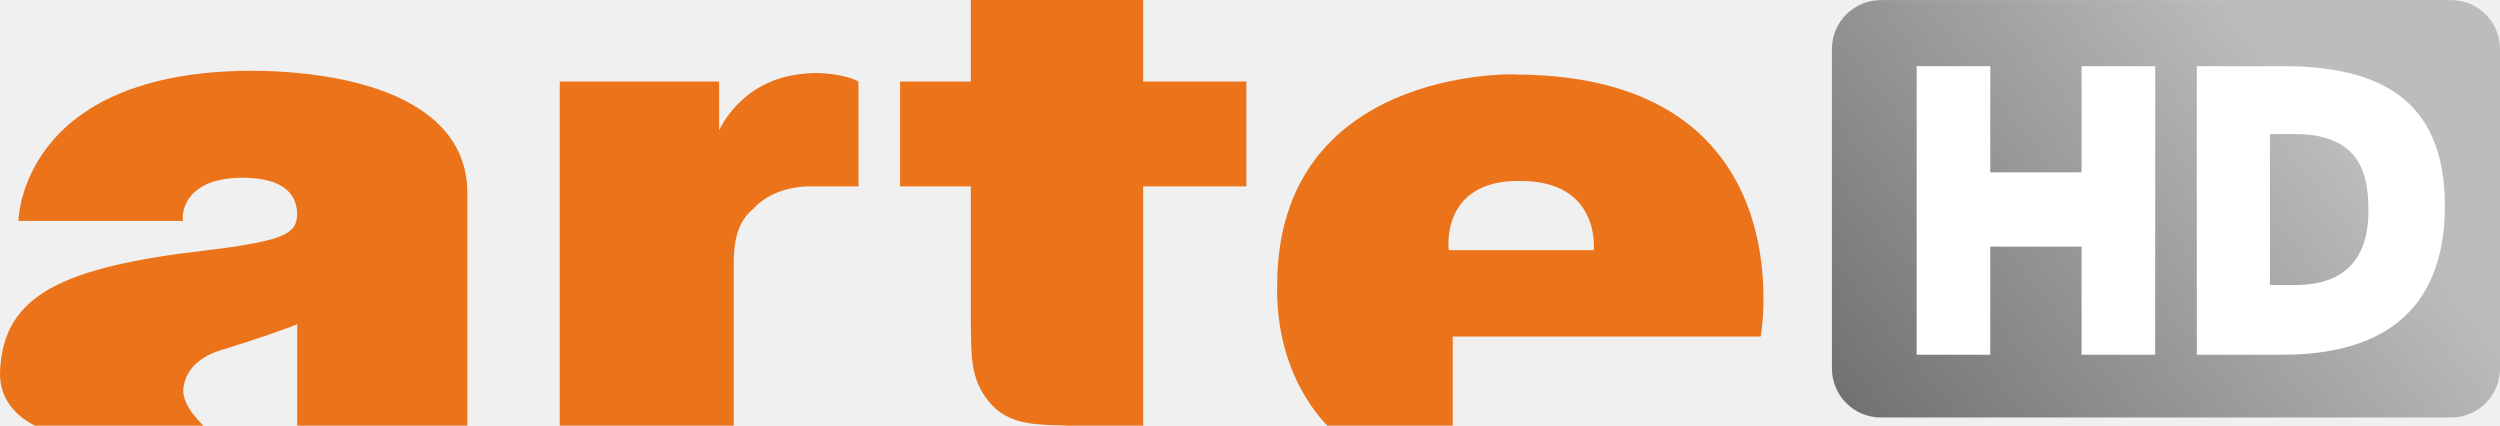
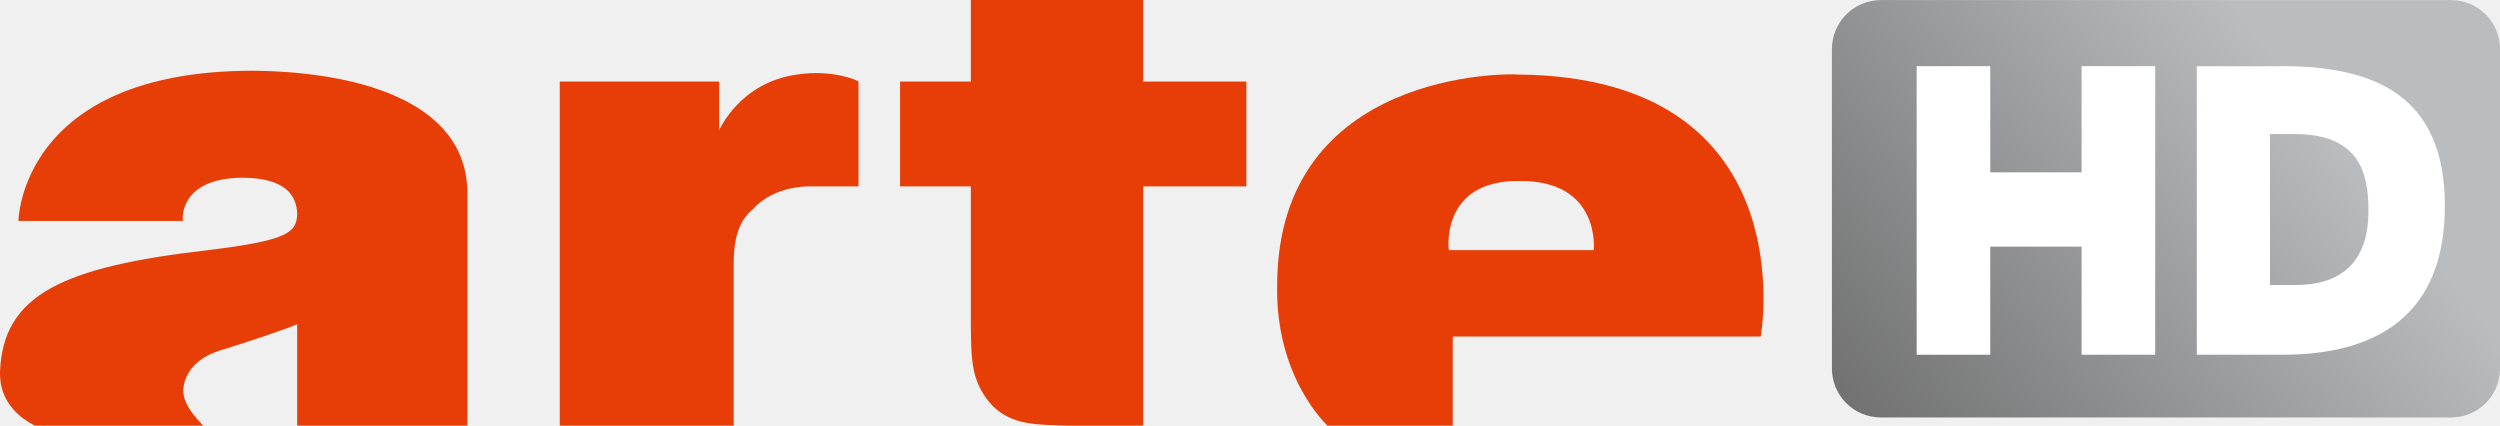
<svg xmlns="http://www.w3.org/2000/svg" width="158.75mm" height="27.032mm" version="1.1" viewBox="0 0 158.75 27.032">
  <defs>
    <linearGradient id="a" x1="461.02" x2="622.38" y1="252.69" y2="124.04" gradientUnits="userSpaceOnUse">
      <stop stop-color="#535353" offset="0" />
      <stop stop-color="#bbbcbe" offset="1" />
    </linearGradient>
  </defs>
  <g transform="translate(96.384 -135.32)">
    <g transform="matrix(.23955 0 0 .23955 -97.146 114.06)">
      <path d="m501.8 88.773h151.08c7.21 0 13.015 5.805 13.015 13.015v84.613c0 7.21-5.805 13.015-13.015 13.015h-151.08c-7.21 0-13.015-5.805-13.015-13.015v-84.613c0-7.21 5.805-13.015 13.015-13.015z" fill="url(#a)" />
      <path d="m511.25 106.29v76.491h19.511v-28.654h24.211v28.654h19.511v-76.491h-19.511v28.142h-24.211v-28.142z" fill="#fff" fill-rule="evenodd" />
      <path d="m585.51 106.29v76.491h22.748c24.501 0 43.009-10.067 43.009-39.498 0-29.181-18.615-36.993-43.009-36.993-5.925 0.065-22.748 0-22.748 0zm19.396 17.994s4.732-1e-5 6.607 0c17.556 0 19.286 11.037 19.493 19.255 0.213 8.438-1.943 20.578-18.999 20.755-2.025 0.021-7.101 0-7.101 0v-40.01z" fill="#fff" fill-rule="evenodd" />
-       <g fill="#eb741b">
+       <g fill="#e73e07">
        <path d="m8.066 147.31s0.43-39.668 61.864-39.811c25.49 0.143 57.282 7.017 57.138 32.65v61.434h-45.109v-26.922c-0.143 0.286-11.17 4.153-19.619 6.731-5.585 1.575-10.024 4.869-10.597 10.597-0.143 4.869 5.442 9.451 5.298 9.595h-44.68c0.286-0.143-9.595-3.723-9.165-14.464 0.859-20.192 16.468-27.638 55.277-32.078 20.908-2.578 23.342-4.582 23.485-9.595-0.143-4.583-2.721-9.451-14.32-9.595-17.328 0-16.182 11.6-15.896 11.456h-43.677z" />
        <path d="m151.56 110.37v91.221h46.112v-43.677c0.143-7.876 2.291-11.456 5.298-13.891 3.007-3.437 8.592-5.871 14.893-5.871h12.888v-27.782c-0.143-0.286-6.874-3.294-16.325-1.862-15.18 2.148-20.478 14.607-20.621 14.75v-12.888h-42.245z" />
        <path d="m241.77 110.37v27.782h18.76v36.947c0.143 8.449-0.143 14.893 5.728 21.194 5.299 5.298 12.029 5.012 20.192 5.298h19.762v-63.439h27.352v-27.782h-27.352v-21.624h-45.682v21.624h-18.76z" />
        <path d="m404.17 155.05h21.481c0 0.143 2.005-18.473-19.619-18.33-21.194-0.286-18.903 18.473-18.76 18.33h16.898v22.913h-15.896v23.629h-33.223c0-0.143-13.891-12.602-13.318-37.519 0.286-56.852 61.721-55.849 63.726-55.563 76.9 0.573 64.442 69.74 64.442 69.454h-65.731v-22.913z" />
      </g>
    </g>
  </g>
</svg>
